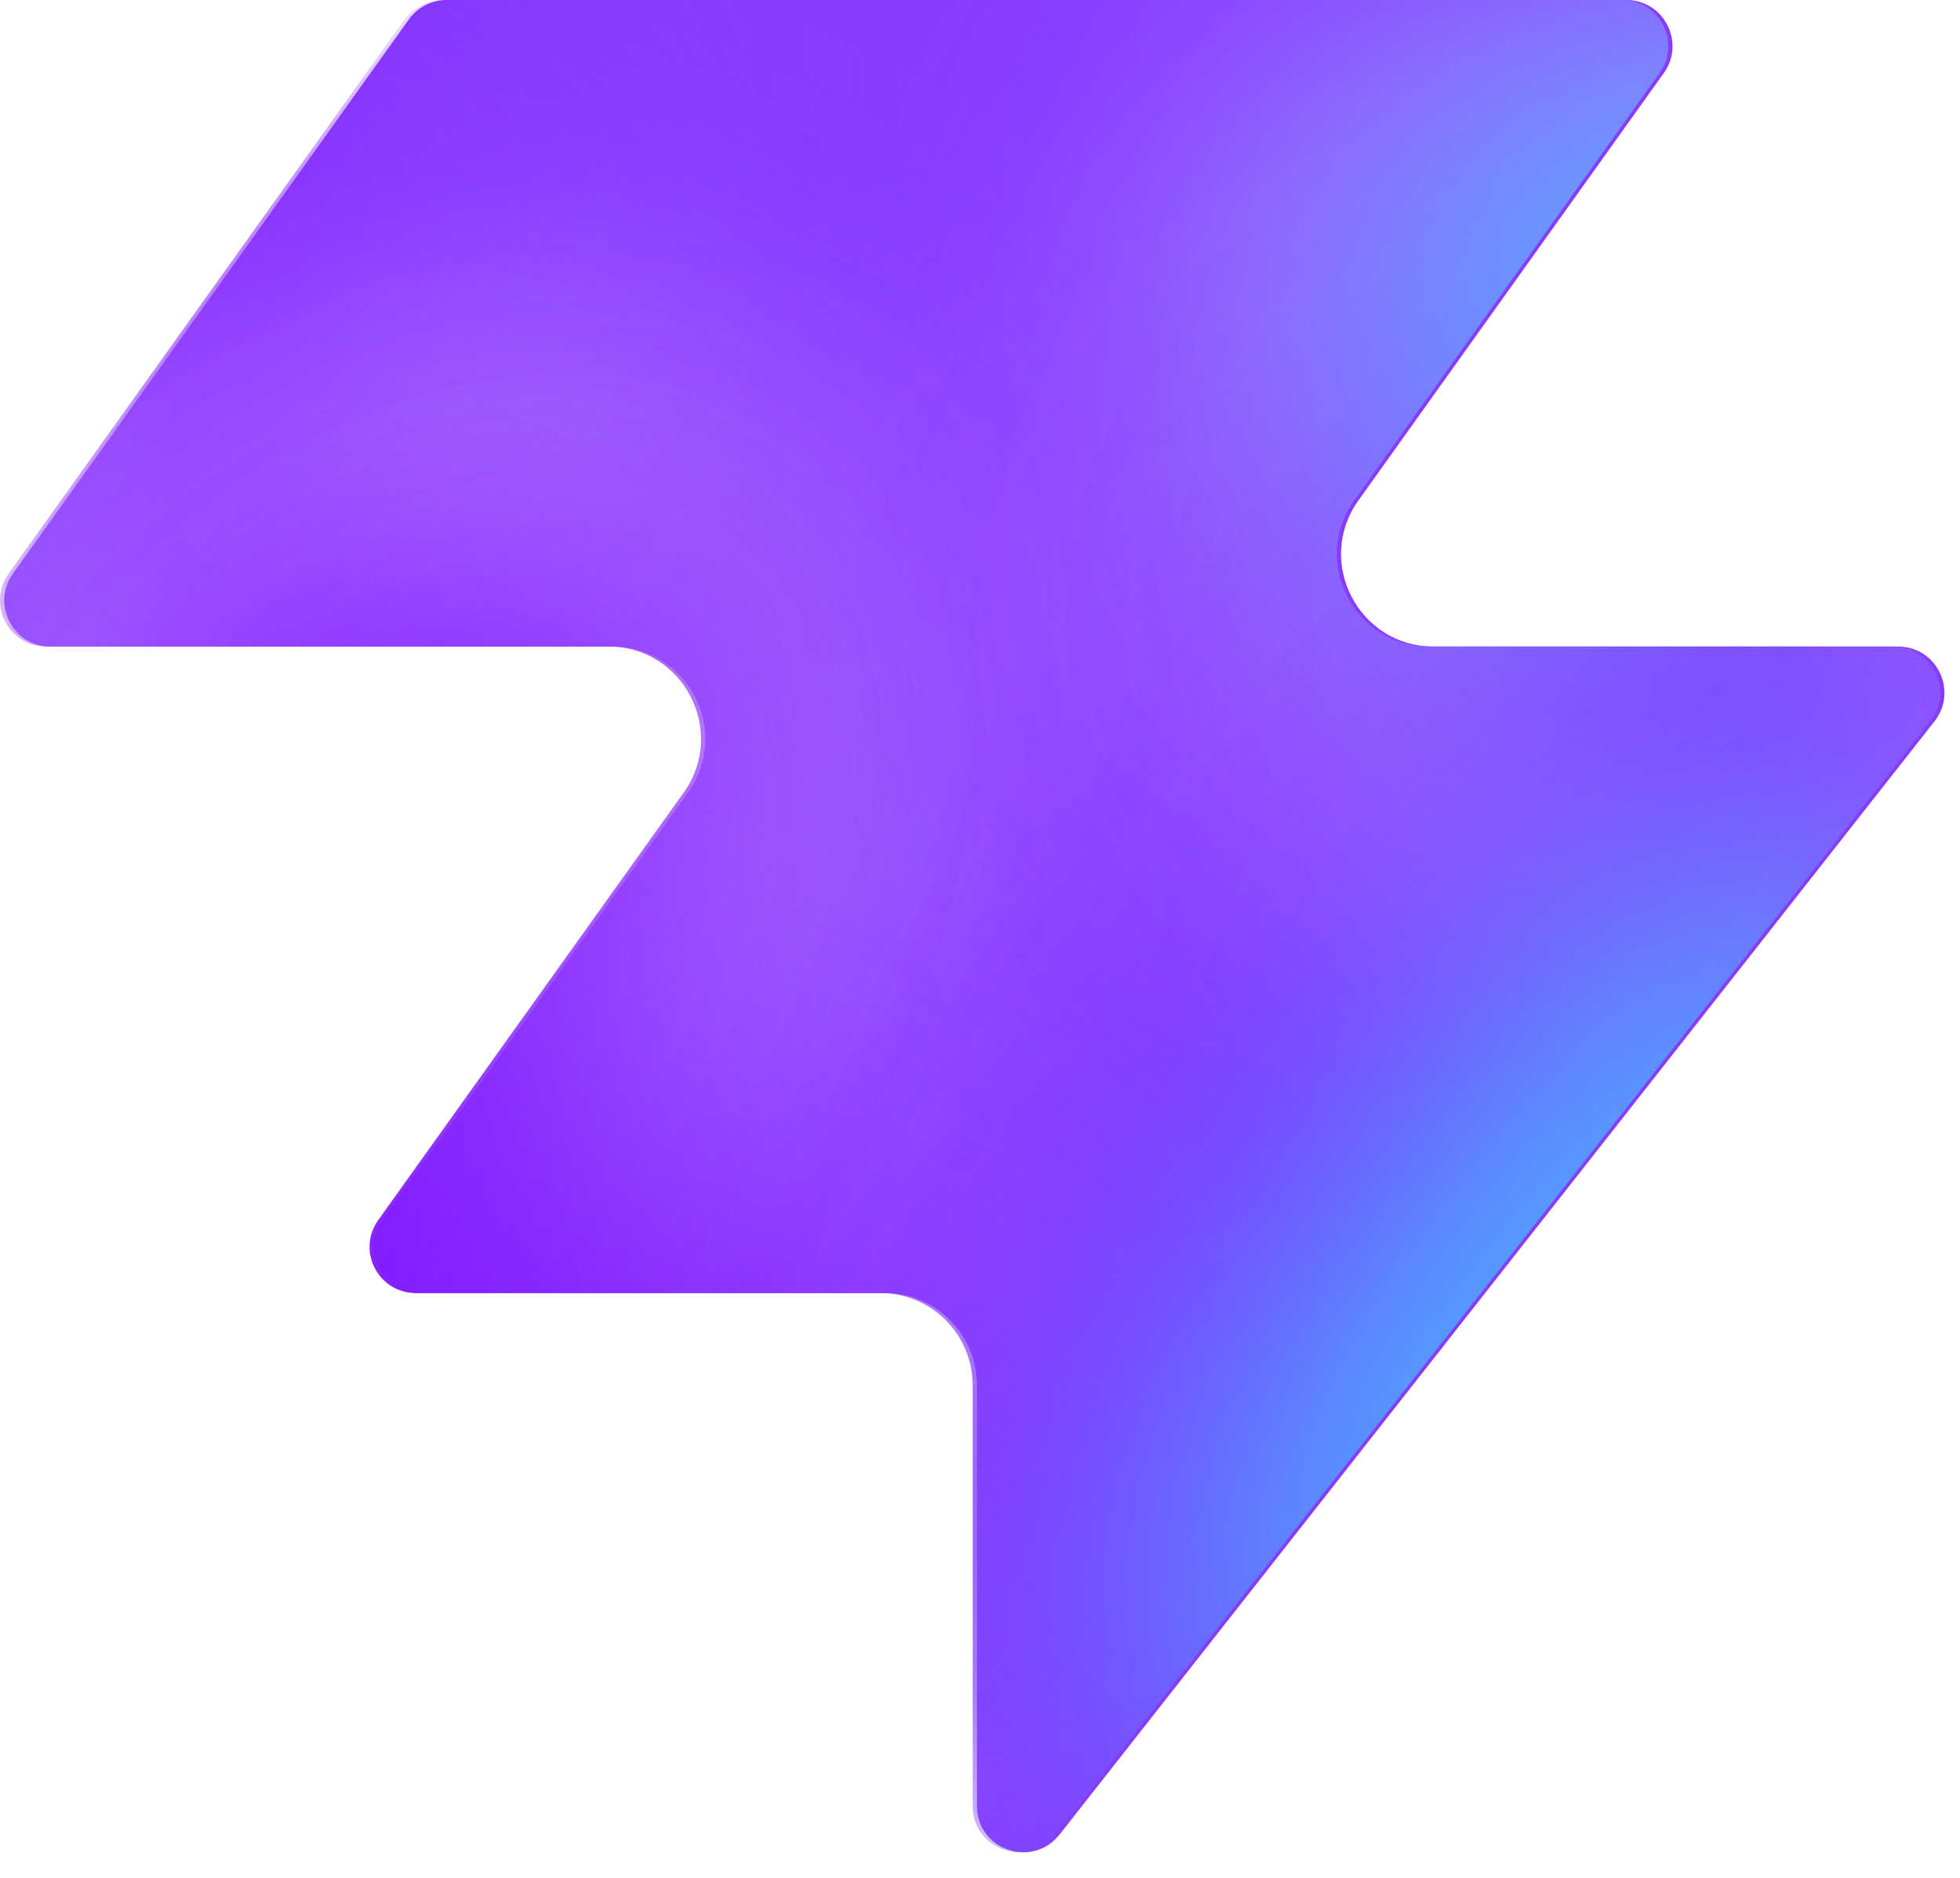
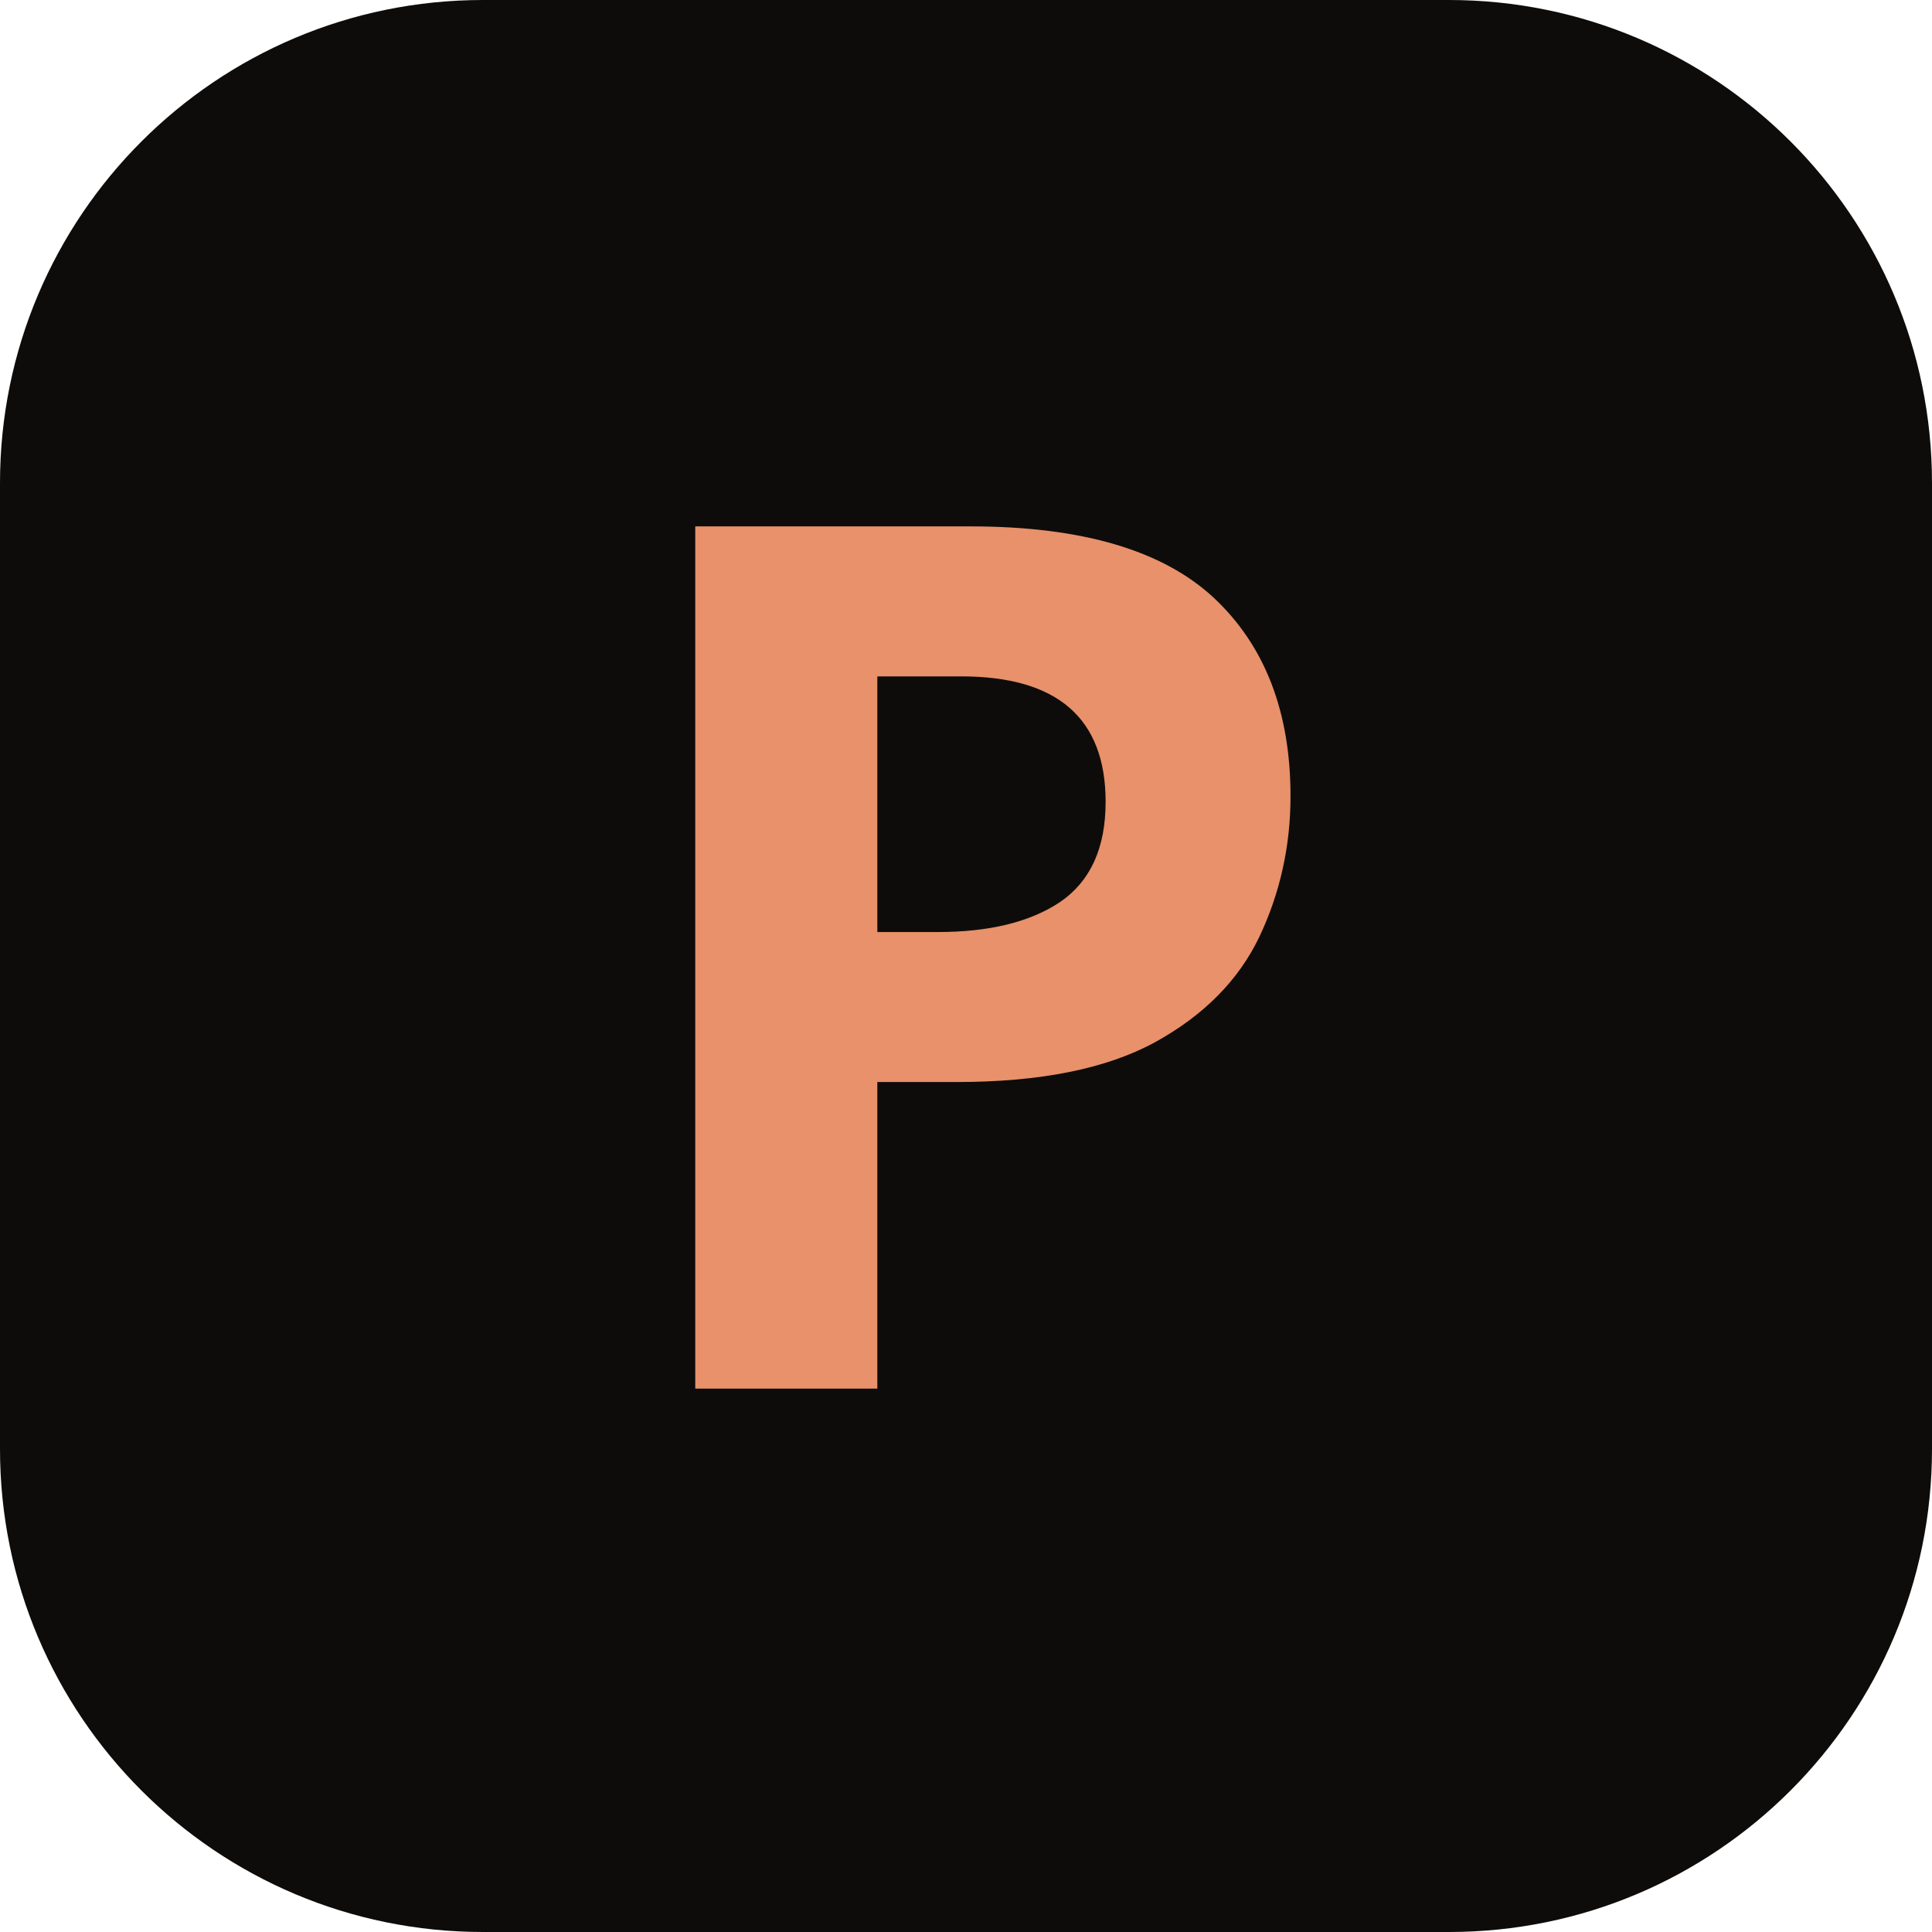
- <svg xmlns="http://www.w3.org/2000/svg" width="48" height="46" fill="none" viewBox="0 0 48 46">
-   <path fill="#863bff" d="M25.946 44.938c-.664.845-2.021.375-2.021-.698V33.937a2.26 2.26 0 0 0-2.262-2.262H10.287c-.92 0-1.456-1.04-.92-1.788l7.48-10.471c1.07-1.497 0-3.578-1.842-3.578H1.237c-.92 0-1.456-1.04-.92-1.788L10.013.474c.214-.297.556-.474.92-.474h28.894c.92 0 1.456 1.04.92 1.788l-7.48 10.471c-1.07 1.498 0 3.579 1.842 3.579h11.377c.943 0 1.473 1.088.89 1.83L25.947 44.94z" style="fill:#863bff;fill:color(display-p3 .525 .23 1);fill-opacity:1" />
-   <mask id="a" width="48" height="46" x="0" y="0" maskUnits="userSpaceOnUse" style="mask-type:alpha">
-     <path fill="#000" d="M25.842 44.938c-.664.844-2.021.375-2.021-.698V33.937a2.26 2.26 0 0 0-2.262-2.262H10.183c-.92 0-1.456-1.04-.92-1.788l7.48-10.471c1.07-1.498 0-3.579-1.842-3.579H1.133c-.92 0-1.456-1.04-.92-1.787L9.91.473c.214-.297.556-.474.92-.474h28.894c.92 0 1.456 1.04.92 1.788l-7.48 10.471c-1.07 1.498 0 3.578 1.842 3.578h11.377c.943 0 1.473 1.088.89 1.832L25.843 44.94z" style="fill:#000;fill-opacity:1" />
-   </mask>
-   <g mask="url(#a)">
-     <g filter="url(#b)">
-       <ellipse cx="5.508" cy="14.704" fill="#ede6ff" rx="5.508" ry="14.704" style="fill:#ede6ff;fill:color(display-p3 .927 .903 1);fill-opacity:1" transform="matrix(.00324 1 1 -.00324 -4.47 31.516)" />
-     </g>
-     <g filter="url(#c)">
-       <ellipse cx="10.399" cy="29.851" fill="#ede6ff" rx="10.399" ry="29.851" style="fill:#ede6ff;fill:color(display-p3 .927 .903 1);fill-opacity:1" transform="matrix(.00324 1 1 -.00324 -39.328 7.883)" />
-     </g>
-     <g filter="url(#d)">
-       <ellipse cx="5.508" cy="30.487" fill="#7e14ff" rx="5.508" ry="30.487" style="fill:#7e14ff;fill:color(display-p3 .492 .077 1);fill-opacity:1" transform="rotate(89.814 -25.913 -14.639)scale(1 -1)" />
-     </g>
-     <g filter="url(#e)">
-       <ellipse cx="5.508" cy="30.599" fill="#7e14ff" rx="5.508" ry="30.599" style="fill:#7e14ff;fill:color(display-p3 .492 .077 1);fill-opacity:1" transform="rotate(89.814 -32.644 -3.334)scale(1 -1)" />
-     </g>
-     <g filter="url(#f)">
-       <ellipse cx="5.508" cy="30.599" fill="#7e14ff" rx="5.508" ry="30.599" style="fill:#7e14ff;fill:color(display-p3 .492 .077 1);fill-opacity:1" transform="matrix(.00324 1 1 -.00324 -34.34 30.47)" />
-     </g>
-     <g filter="url(#g)">
-       <ellipse cx="14.072" cy="22.078" fill="#ede6ff" rx="14.072" ry="22.078" style="fill:#ede6ff;fill:color(display-p3 .927 .903 1);fill-opacity:1" transform="rotate(93.35 24.506 48.493)scale(-1 1)" />
-     </g>
-     <g filter="url(#h)">
-       <ellipse cx="3.47" cy="21.501" fill="#7e14ff" rx="3.47" ry="21.501" style="fill:#7e14ff;fill:color(display-p3 .492 .077 1);fill-opacity:1" transform="rotate(89.009 28.708 47.59)scale(-1 1)" />
-     </g>
-     <g filter="url(#i)">
-       <ellipse cx="3.47" cy="21.501" fill="#7e14ff" rx="3.47" ry="21.501" style="fill:#7e14ff;fill:color(display-p3 .492 .077 1);fill-opacity:1" transform="rotate(89.009 28.708 47.59)scale(-1 1)" />
-     </g>
-     <g filter="url(#j)">
-       <ellipse cx=".387" cy="8.972" fill="#7e14ff" rx="4.407" ry="29.108" style="fill:#7e14ff;fill:color(display-p3 .492 .077 1);fill-opacity:1" transform="rotate(39.51 .387 8.972)" />
-     </g>
-     <g filter="url(#k)">
-       <ellipse cx="47.523" cy="-6.092" fill="#7e14ff" rx="4.407" ry="29.108" style="fill:#7e14ff;fill:color(display-p3 .492 .077 1);fill-opacity:1" transform="rotate(37.892 47.523 -6.092)" />
-     </g>
-     <g filter="url(#l)">
-       <ellipse cx="41.412" cy="6.333" fill="#47bfff" rx="5.971" ry="9.665" style="fill:#47bfff;fill:color(display-p3 .28 .748 1);fill-opacity:1" transform="rotate(37.892 41.412 6.333)" />
-     </g>
-     <g filter="url(#m)">
-       <ellipse cx="-1.879" cy="38.332" fill="#7e14ff" rx="4.407" ry="29.108" style="fill:#7e14ff;fill:color(display-p3 .492 .077 1);fill-opacity:1" transform="rotate(37.892 -1.88 38.332)" />
-     </g>
-     <g filter="url(#n)">
-       <ellipse cx="-1.879" cy="38.332" fill="#7e14ff" rx="4.407" ry="29.108" style="fill:#7e14ff;fill:color(display-p3 .492 .077 1);fill-opacity:1" transform="rotate(37.892 -1.88 38.332)" />
-     </g>
-     <g filter="url(#o)">
-       <ellipse cx="35.651" cy="29.907" fill="#7e14ff" rx="4.407" ry="29.108" style="fill:#7e14ff;fill:color(display-p3 .492 .077 1);fill-opacity:1" transform="rotate(37.892 35.651 29.907)" />
-     </g>
-     <g filter="url(#p)">
-       <ellipse cx="38.418" cy="32.4" fill="#47bfff" rx="5.971" ry="15.297" style="fill:#47bfff;fill:color(display-p3 .28 .748 1);fill-opacity:1" transform="rotate(37.892 38.418 32.4)" />
-     </g>
-   </g>
-   <defs>
-     <filter id="b" width="60.045" height="41.654" x="-19.77" y="16.149" color-interpolation-filters="sRGB" filterUnits="userSpaceOnUse">
-       <feFlood flood-opacity="0" result="BackgroundImageFix" />
-       <feBlend in="SourceGraphic" in2="BackgroundImageFix" result="shape" />
-       <feGaussianBlur result="effect1_foregroundBlur_2002_17158" stdDeviation="7.659" />
-     </filter>
-     <filter id="c" width="90.34" height="51.437" x="-54.613" y="-7.533" color-interpolation-filters="sRGB" filterUnits="userSpaceOnUse">
-       <feFlood flood-opacity="0" result="BackgroundImageFix" />
-       <feBlend in="SourceGraphic" in2="BackgroundImageFix" result="shape" />
-       <feGaussianBlur result="effect1_foregroundBlur_2002_17158" stdDeviation="7.659" />
-     </filter>
-     <filter id="d" width="79.355" height="29.4" x="-49.64" y="2.03" color-interpolation-filters="sRGB" filterUnits="userSpaceOnUse">
-       <feFlood flood-opacity="0" result="BackgroundImageFix" />
-       <feBlend in="SourceGraphic" in2="BackgroundImageFix" result="shape" />
-       <feGaussianBlur result="effect1_foregroundBlur_2002_17158" stdDeviation="4.596" />
-     </filter>
-     <filter id="e" width="79.579" height="29.4" x="-45.045" y="20.029" color-interpolation-filters="sRGB" filterUnits="userSpaceOnUse">
-       <feFlood flood-opacity="0" result="BackgroundImageFix" />
-       <feBlend in="SourceGraphic" in2="BackgroundImageFix" result="shape" />
-       <feGaussianBlur result="effect1_foregroundBlur_2002_17158" stdDeviation="4.596" />
-     </filter>
-     <filter id="f" width="79.579" height="29.4" x="-43.513" y="21.178" color-interpolation-filters="sRGB" filterUnits="userSpaceOnUse">
-       <feFlood flood-opacity="0" result="BackgroundImageFix" />
-       <feBlend in="SourceGraphic" in2="BackgroundImageFix" result="shape" />
-       <feGaussianBlur result="effect1_foregroundBlur_2002_17158" stdDeviation="4.596" />
-     </filter>
-     <filter id="g" width="74.749" height="58.852" x="15.756" y="-17.901" color-interpolation-filters="sRGB" filterUnits="userSpaceOnUse">
-       <feFlood flood-opacity="0" result="BackgroundImageFix" />
-       <feBlend in="SourceGraphic" in2="BackgroundImageFix" result="shape" />
-       <feGaussianBlur result="effect1_foregroundBlur_2002_17158" stdDeviation="7.659" />
-     </filter>
-     <filter id="h" width="61.377" height="25.362" x="23.548" y="2.284" color-interpolation-filters="sRGB" filterUnits="userSpaceOnUse">
-       <feFlood flood-opacity="0" result="BackgroundImageFix" />
-       <feBlend in="SourceGraphic" in2="BackgroundImageFix" result="shape" />
-       <feGaussianBlur result="effect1_foregroundBlur_2002_17158" stdDeviation="4.596" />
-     </filter>
-     <filter id="i" width="61.377" height="25.362" x="23.548" y="2.284" color-interpolation-filters="sRGB" filterUnits="userSpaceOnUse">
-       <feFlood flood-opacity="0" result="BackgroundImageFix" />
-       <feBlend in="SourceGraphic" in2="BackgroundImageFix" result="shape" />
-       <feGaussianBlur result="effect1_foregroundBlur_2002_17158" stdDeviation="4.596" />
-     </filter>
-     <filter id="j" width="56.045" height="63.649" x="-27.636" y="-22.853" color-interpolation-filters="sRGB" filterUnits="userSpaceOnUse">
-       <feFlood flood-opacity="0" result="BackgroundImageFix" />
-       <feBlend in="SourceGraphic" in2="BackgroundImageFix" result="shape" />
-       <feGaussianBlur result="effect1_foregroundBlur_2002_17158" stdDeviation="4.596" />
-     </filter>
-     <filter id="k" width="54.814" height="64.646" x="20.116" y="-38.415" color-interpolation-filters="sRGB" filterUnits="userSpaceOnUse">
-       <feFlood flood-opacity="0" result="BackgroundImageFix" />
-       <feBlend in="SourceGraphic" in2="BackgroundImageFix" result="shape" />
-       <feGaussianBlur result="effect1_foregroundBlur_2002_17158" stdDeviation="4.596" />
-     </filter>
-     <filter id="l" width="33.541" height="35.313" x="24.641" y="-11.323" color-interpolation-filters="sRGB" filterUnits="userSpaceOnUse">
-       <feFlood flood-opacity="0" result="BackgroundImageFix" />
-       <feBlend in="SourceGraphic" in2="BackgroundImageFix" result="shape" />
-       <feGaussianBlur result="effect1_foregroundBlur_2002_17158" stdDeviation="4.596" />
-     </filter>
-     <filter id="m" width="54.814" height="64.646" x="-29.286" y="6.009" color-interpolation-filters="sRGB" filterUnits="userSpaceOnUse">
-       <feFlood flood-opacity="0" result="BackgroundImageFix" />
-       <feBlend in="SourceGraphic" in2="BackgroundImageFix" result="shape" />
-       <feGaussianBlur result="effect1_foregroundBlur_2002_17158" stdDeviation="4.596" />
-     </filter>
-     <filter id="n" width="54.814" height="64.646" x="-29.286" y="6.009" color-interpolation-filters="sRGB" filterUnits="userSpaceOnUse">
-       <feFlood flood-opacity="0" result="BackgroundImageFix" />
-       <feBlend in="SourceGraphic" in2="BackgroundImageFix" result="shape" />
-       <feGaussianBlur result="effect1_foregroundBlur_2002_17158" stdDeviation="4.596" />
-     </filter>
-     <filter id="o" width="54.814" height="64.646" x="8.244" y="-2.416" color-interpolation-filters="sRGB" filterUnits="userSpaceOnUse">
-       <feFlood flood-opacity="0" result="BackgroundImageFix" />
-       <feBlend in="SourceGraphic" in2="BackgroundImageFix" result="shape" />
-       <feGaussianBlur result="effect1_foregroundBlur_2002_17158" stdDeviation="4.596" />
-     </filter>
-     <filter id="p" width="39.409" height="43.623" x="18.713" y="10.588" color-interpolation-filters="sRGB" filterUnits="userSpaceOnUse">
-       <feFlood flood-opacity="0" result="BackgroundImageFix" />
-       <feBlend in="SourceGraphic" in2="BackgroundImageFix" result="shape" />
-       <feGaussianBlur result="effect1_foregroundBlur_2002_17158" stdDeviation="4.596" />
-     </filter>
-   </defs>
+ <svg xmlns="http://www.w3.org/2000/svg" viewBox="0 0 32 32">
+   <rect width="32" height="32" rx="8" fill="#0e0c0a" />
+   <text x="16" y="23" text-anchor="middle" font-family="system-ui, sans-serif" font-weight="800" font-size="20" fill="#e8916a">P</text>
</svg>
